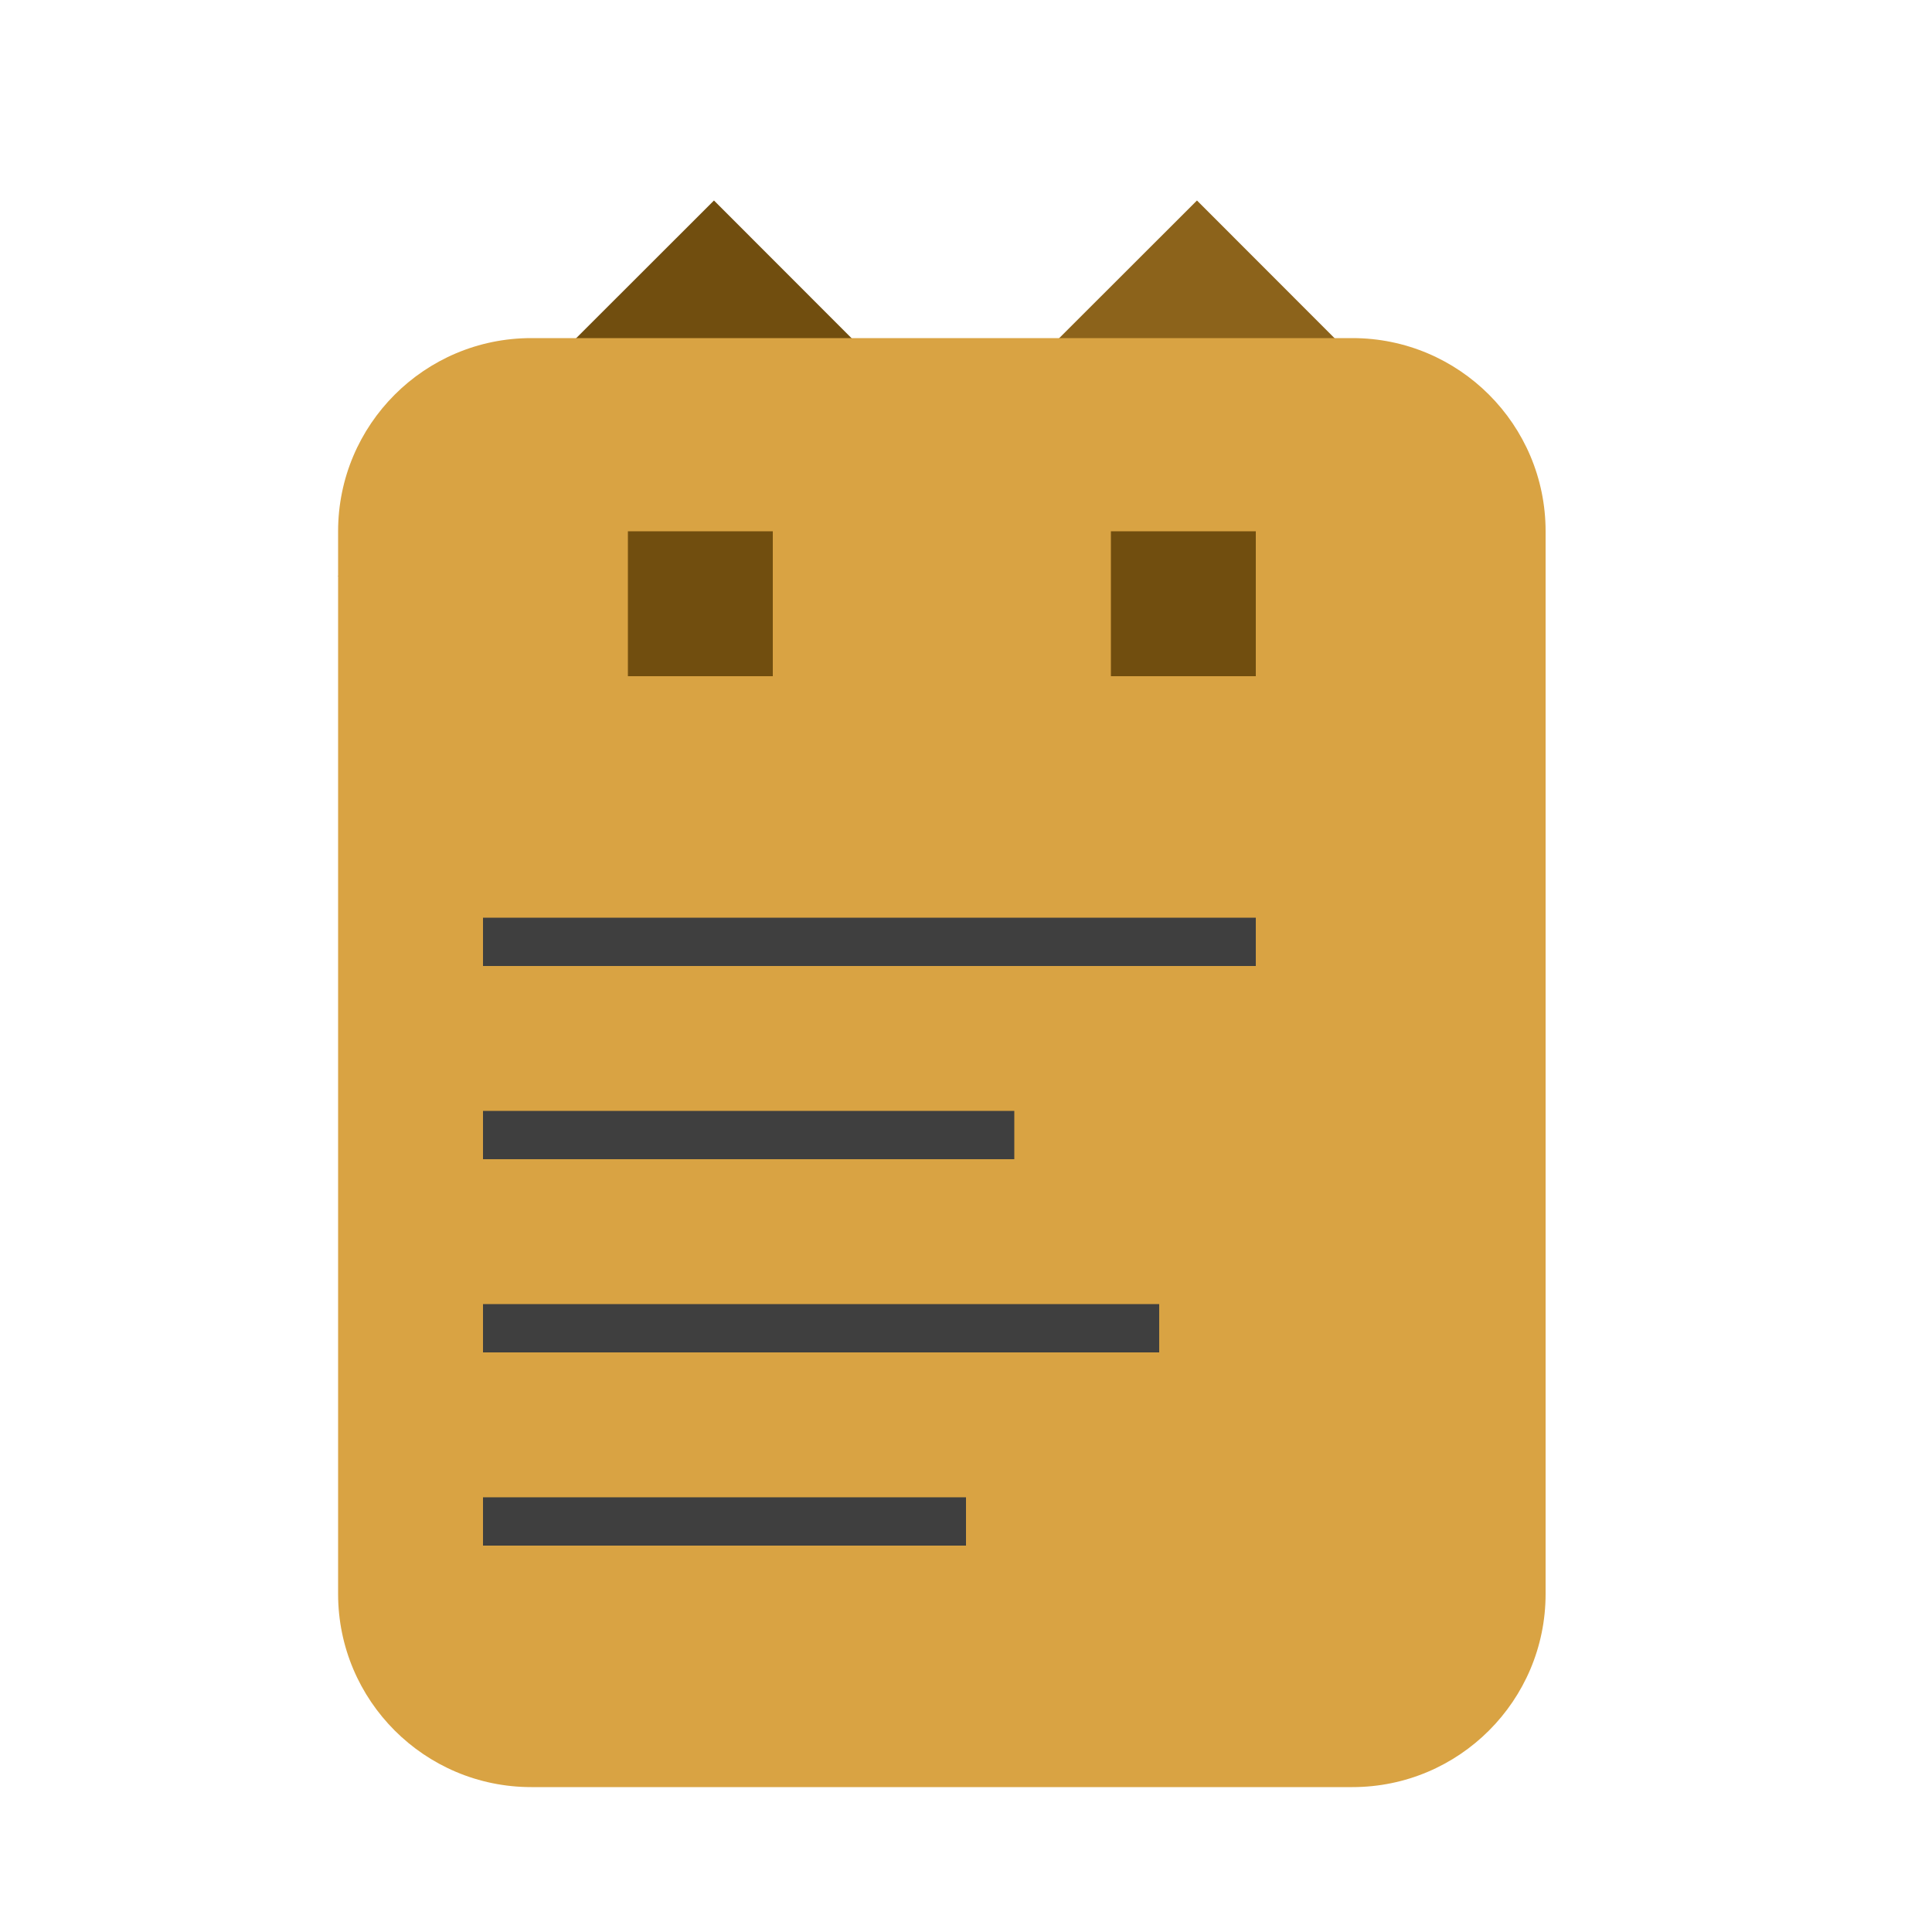
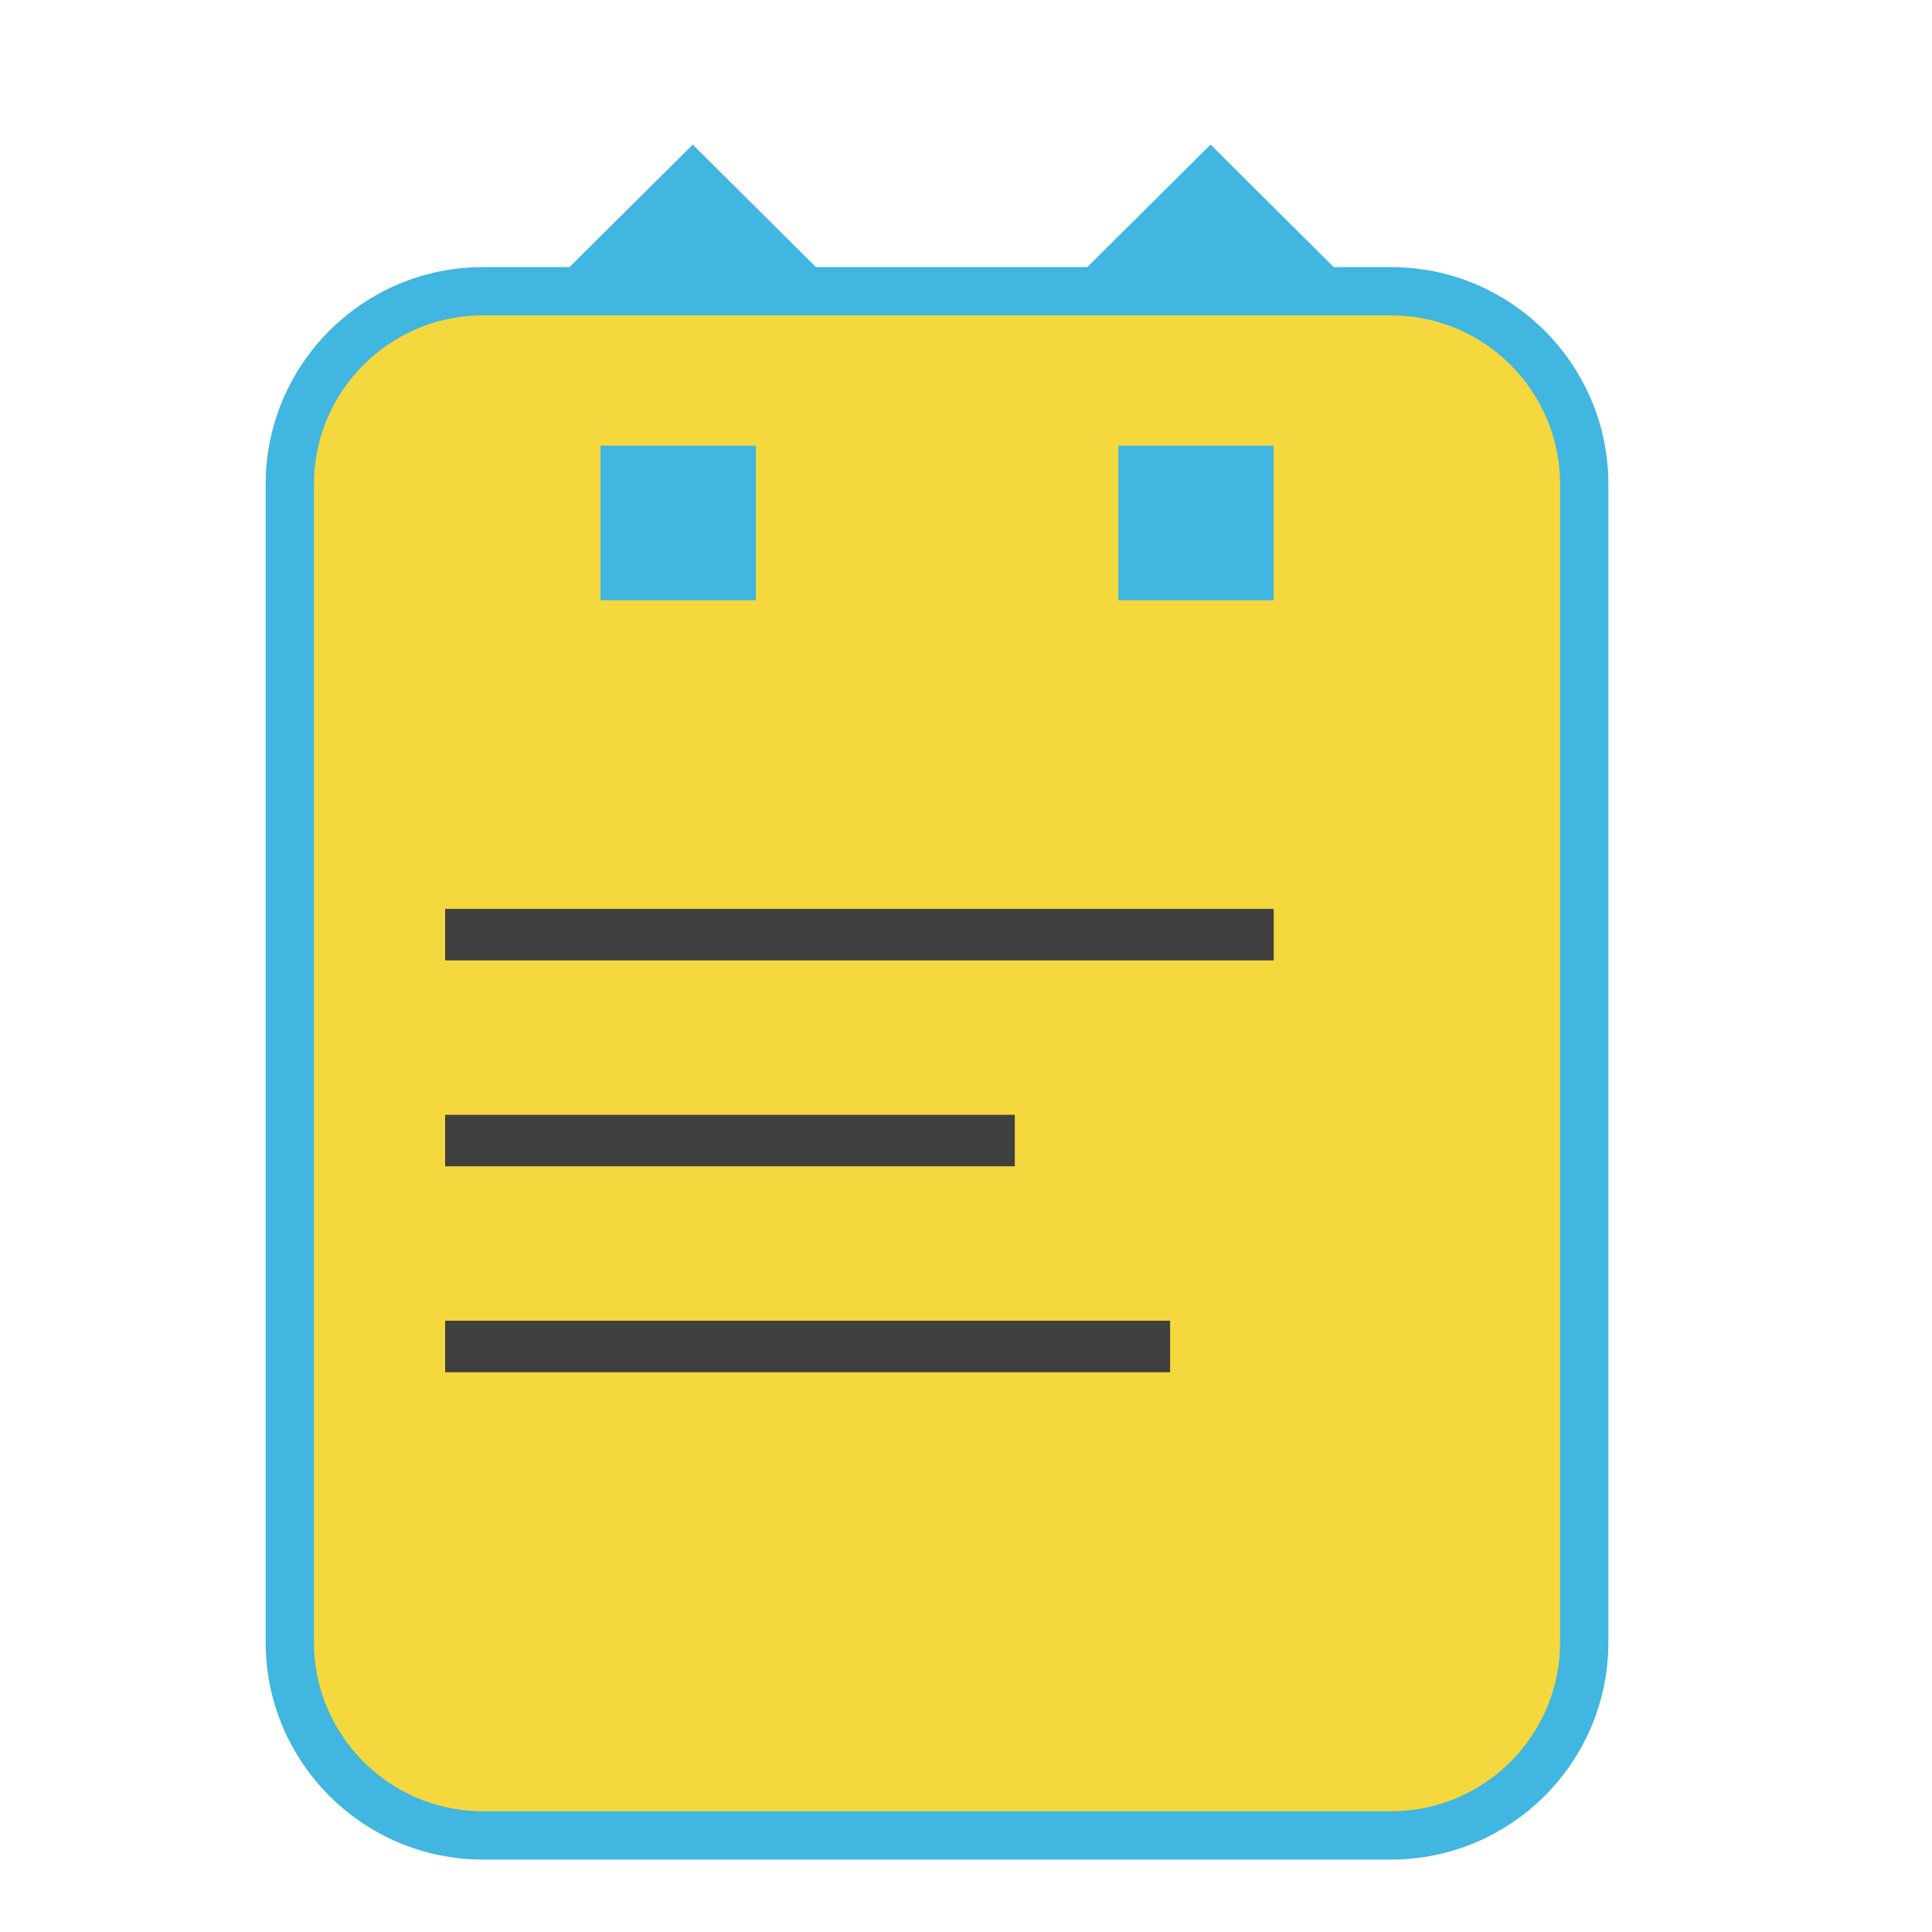
- <svg xmlns="http://www.w3.org/2000/svg" id="lines" width="40" height="40" viewBox="0 0 40 40">
+ <svg xmlns="http://www.w3.org/2000/svg" id="グループ_1" data-name="グループ 1" width="40" height="40" viewBox="0 0 40 40">
  <defs>
    <style>
      .cls-1 {
-         fill: #8c631b;
+         fill: #40b6e0;
      }

-       .cls-1, .cls-2 {
+       .cls-1, .cls-2, .cls-3 {
        fill-rule: evenodd;
      }

-       .cls-2, .cls-4 {
-         fill: #714e0f;
+       .cls-2 {
+         fill: #f4d83d;
+         stroke: #40b6e0;
+         stroke-width: 1px;
      }

      .cls-3 {
-         fill: #d9a343;
-       }
- 
-       .cls-5 {
        fill: #3f3f3f;
      }
    </style>
  </defs>
-   <path id="長方形_3" data-name="長方形 3" class="cls-1" d="M24.782,4.151l7.068,7.074L24.068,19,17,11.926Z" />
-   <path id="長方形_3-2" data-name="長方形 3" class="cls-2" d="M14.782,4.151l7.068,7.074L14.068,19,7,11.926Z" />
-   <rect id="角丸長方形_1" data-name="角丸長方形 1" class="cls-3" x="7" y="7" width="25" height="30" rx="4" ry="4" />
-   <rect id="長方形_4" data-name="長方形 4" class="cls-4" x="13" y="11" width="3" height="3" />
-   <rect id="長方形_4-2" data-name="長方形 4" class="cls-4" x="23" y="11" width="3" height="3" />
-   <rect id="長方形_5" data-name="長方形 5" class="cls-5" x="10" y="19" width="16" height="1" />
-   <rect id="長方形_6" data-name="長方形 6" class="cls-5" x="10" y="23" width="11" height="1" />
-   <rect id="長方形_7" data-name="長方形 7" class="cls-5" x="10" y="27" width="14" height="1" />
-   <rect id="長方形_8" data-name="長方形 8" class="cls-5" x="10" y="31" width="10" height="1" />
+   <path id="長方形_3" data-name="長方形 3" class="cls-1" d="M25.064,2.994l7.578,7.539L24.3,18.818,16.721,11.28Z" />
+   <path id="長方形_3-2" data-name="長方形 3" class="cls-1" d="M14.343,2.994l7.578,7.539-8.343,8.285L6,11.28Z" />
+   <path id="角丸長方形_1" data-name="角丸長方形 1" class="cls-2" d="M10,6.03H28.8a4,4,0,0,1,4,4V34a4,4,0,0,1-4,4H10a4,4,0,0,1-4-4V10.03A4,4,0,0,1,10,6.03Z" />
+   <path id="長方形_4" data-name="長方形 4" class="cls-1" d="M12.433,9.227h3.216v3.2H12.433v-3.2Z" />
+   <path id="長方形_4-2" data-name="長方形 4" class="cls-1" d="M23.154,9.227h3.216v3.2H23.154v-3.2Z" />
+   <g id="lines">
+     <path id="長方形_5" data-name="長方形 5" class="cls-3" d="M9.216,18.818H26.371v1.066H9.216V18.818Z" />
+     <path id="長方形_6" data-name="長方形 6" class="cls-3" d="M9.216,23.081H21.01v1.066H9.216V23.081Z" />
+     <path id="長方形_7" data-name="長方形 7" class="cls-3" d="M9.216,27.344h15.01v1.066H9.216V27.344Z" />
+   </g>
</svg>
